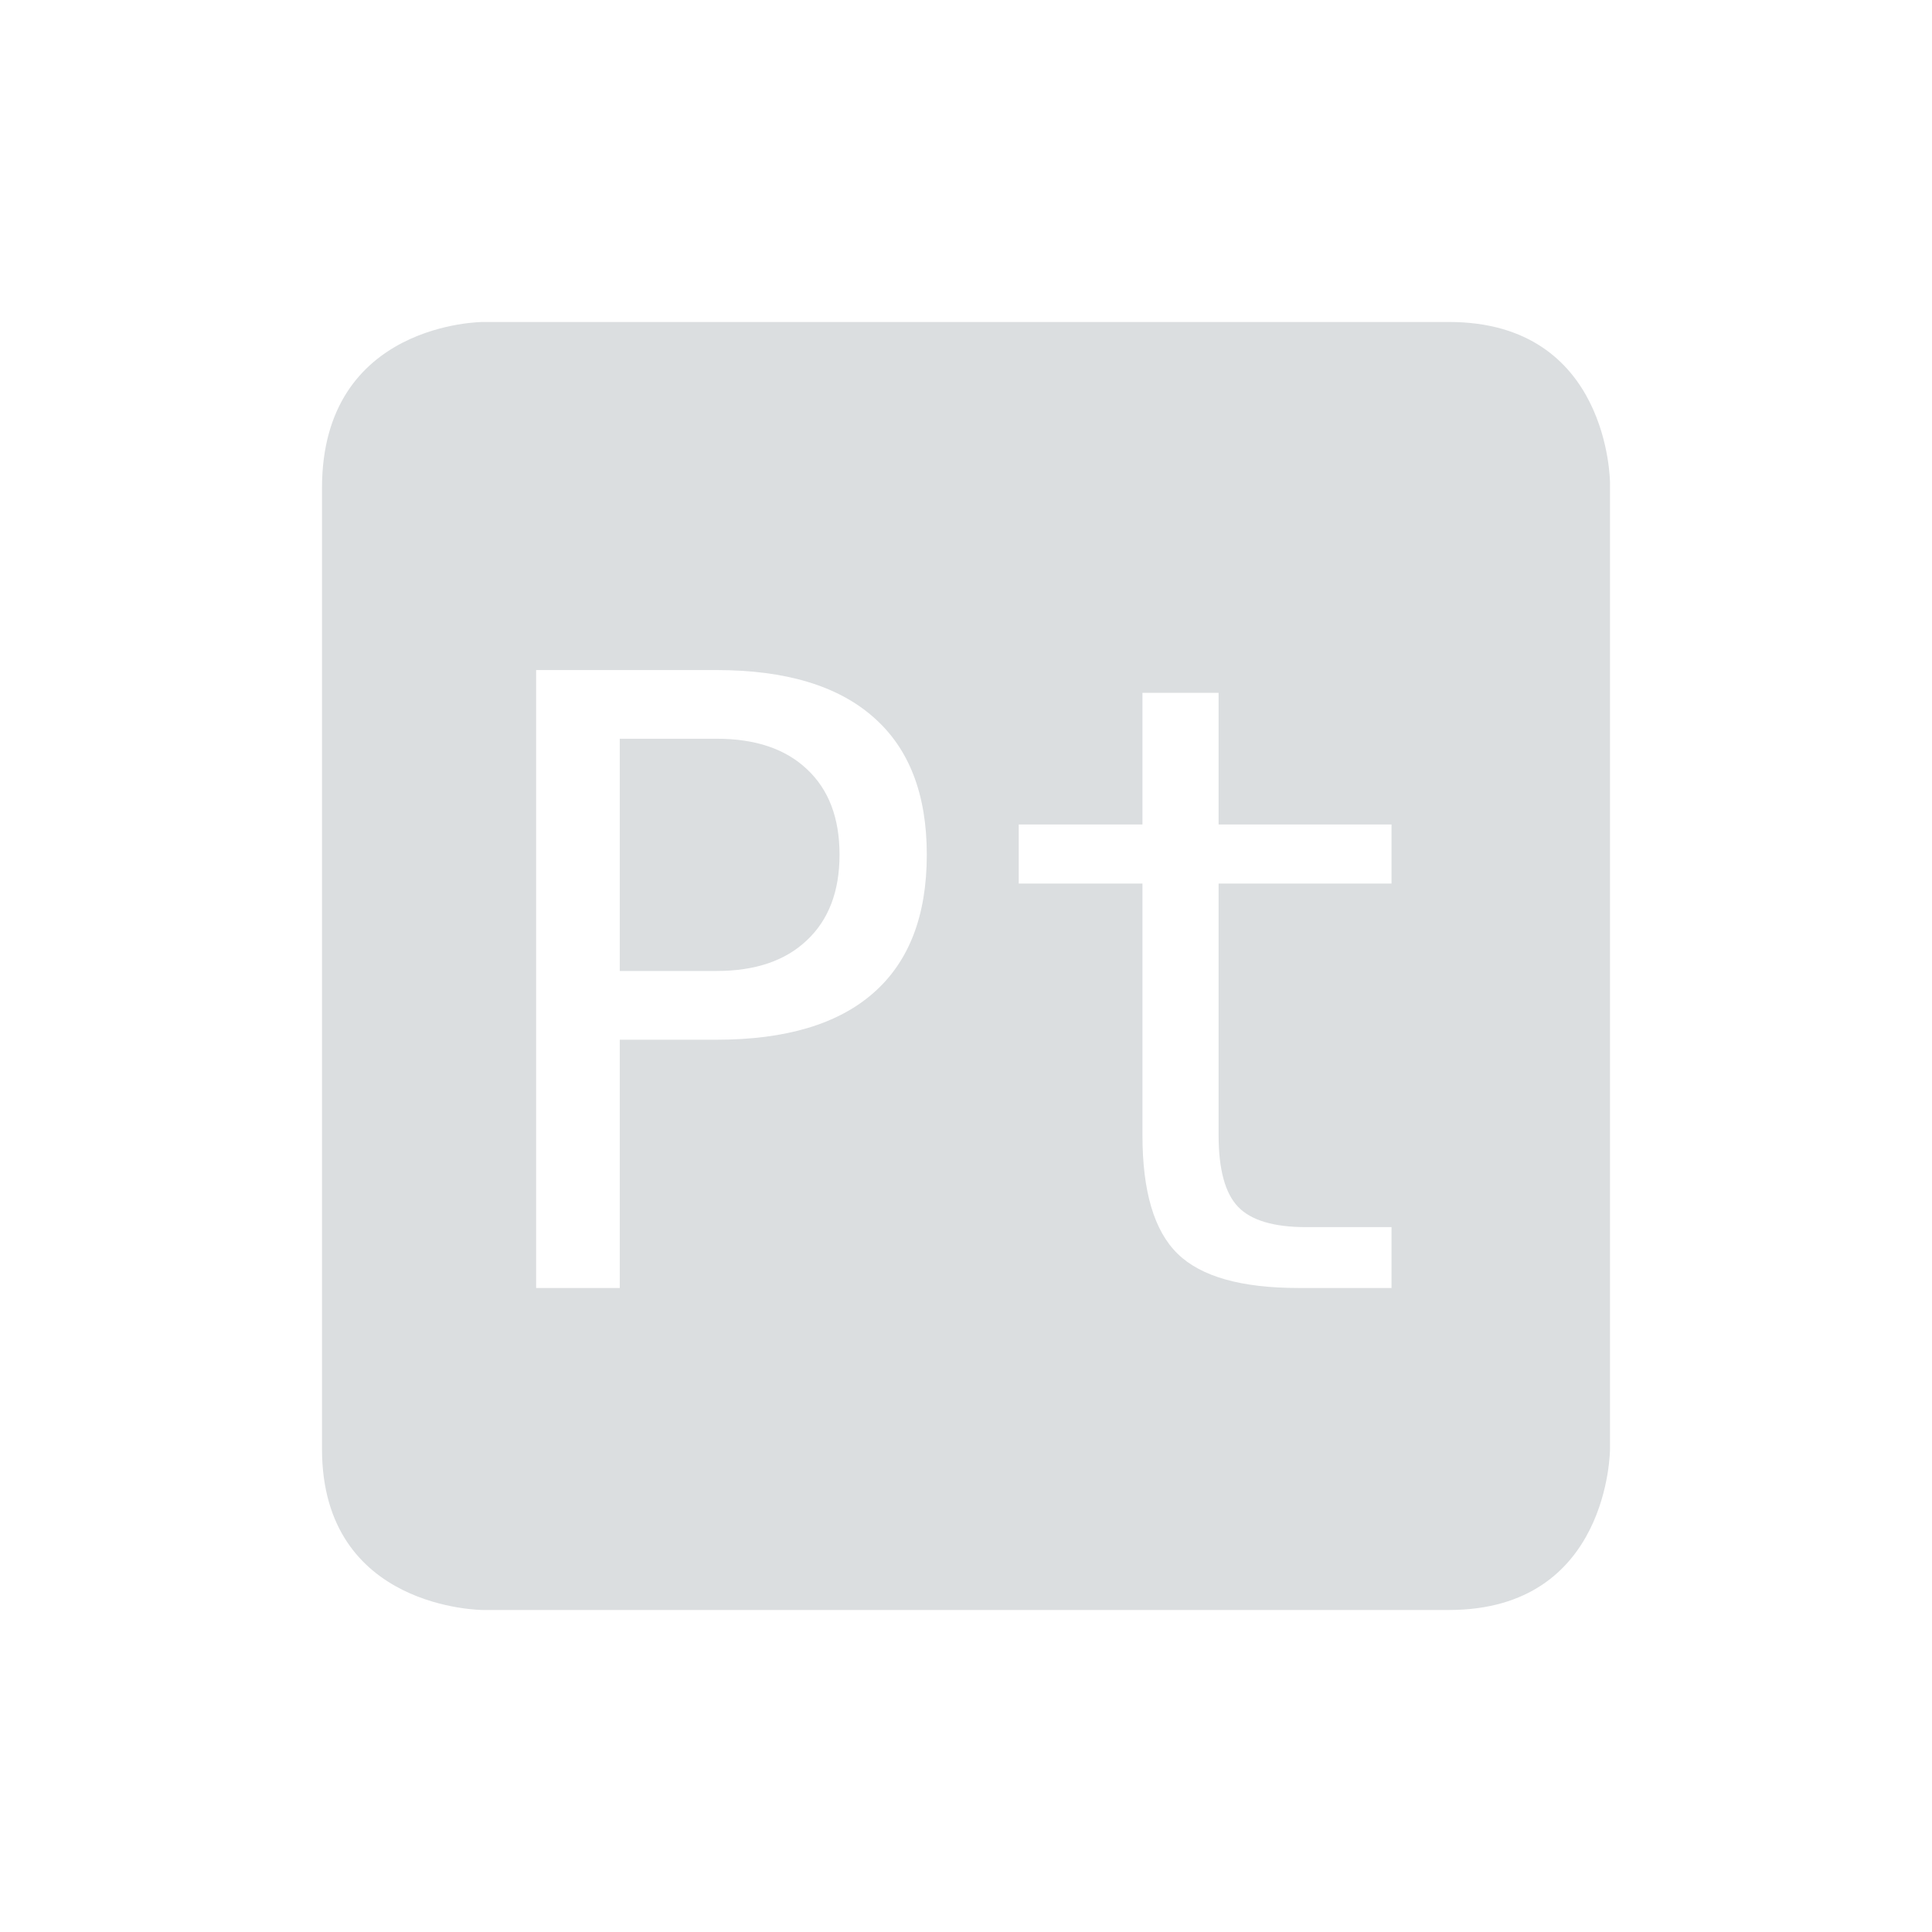
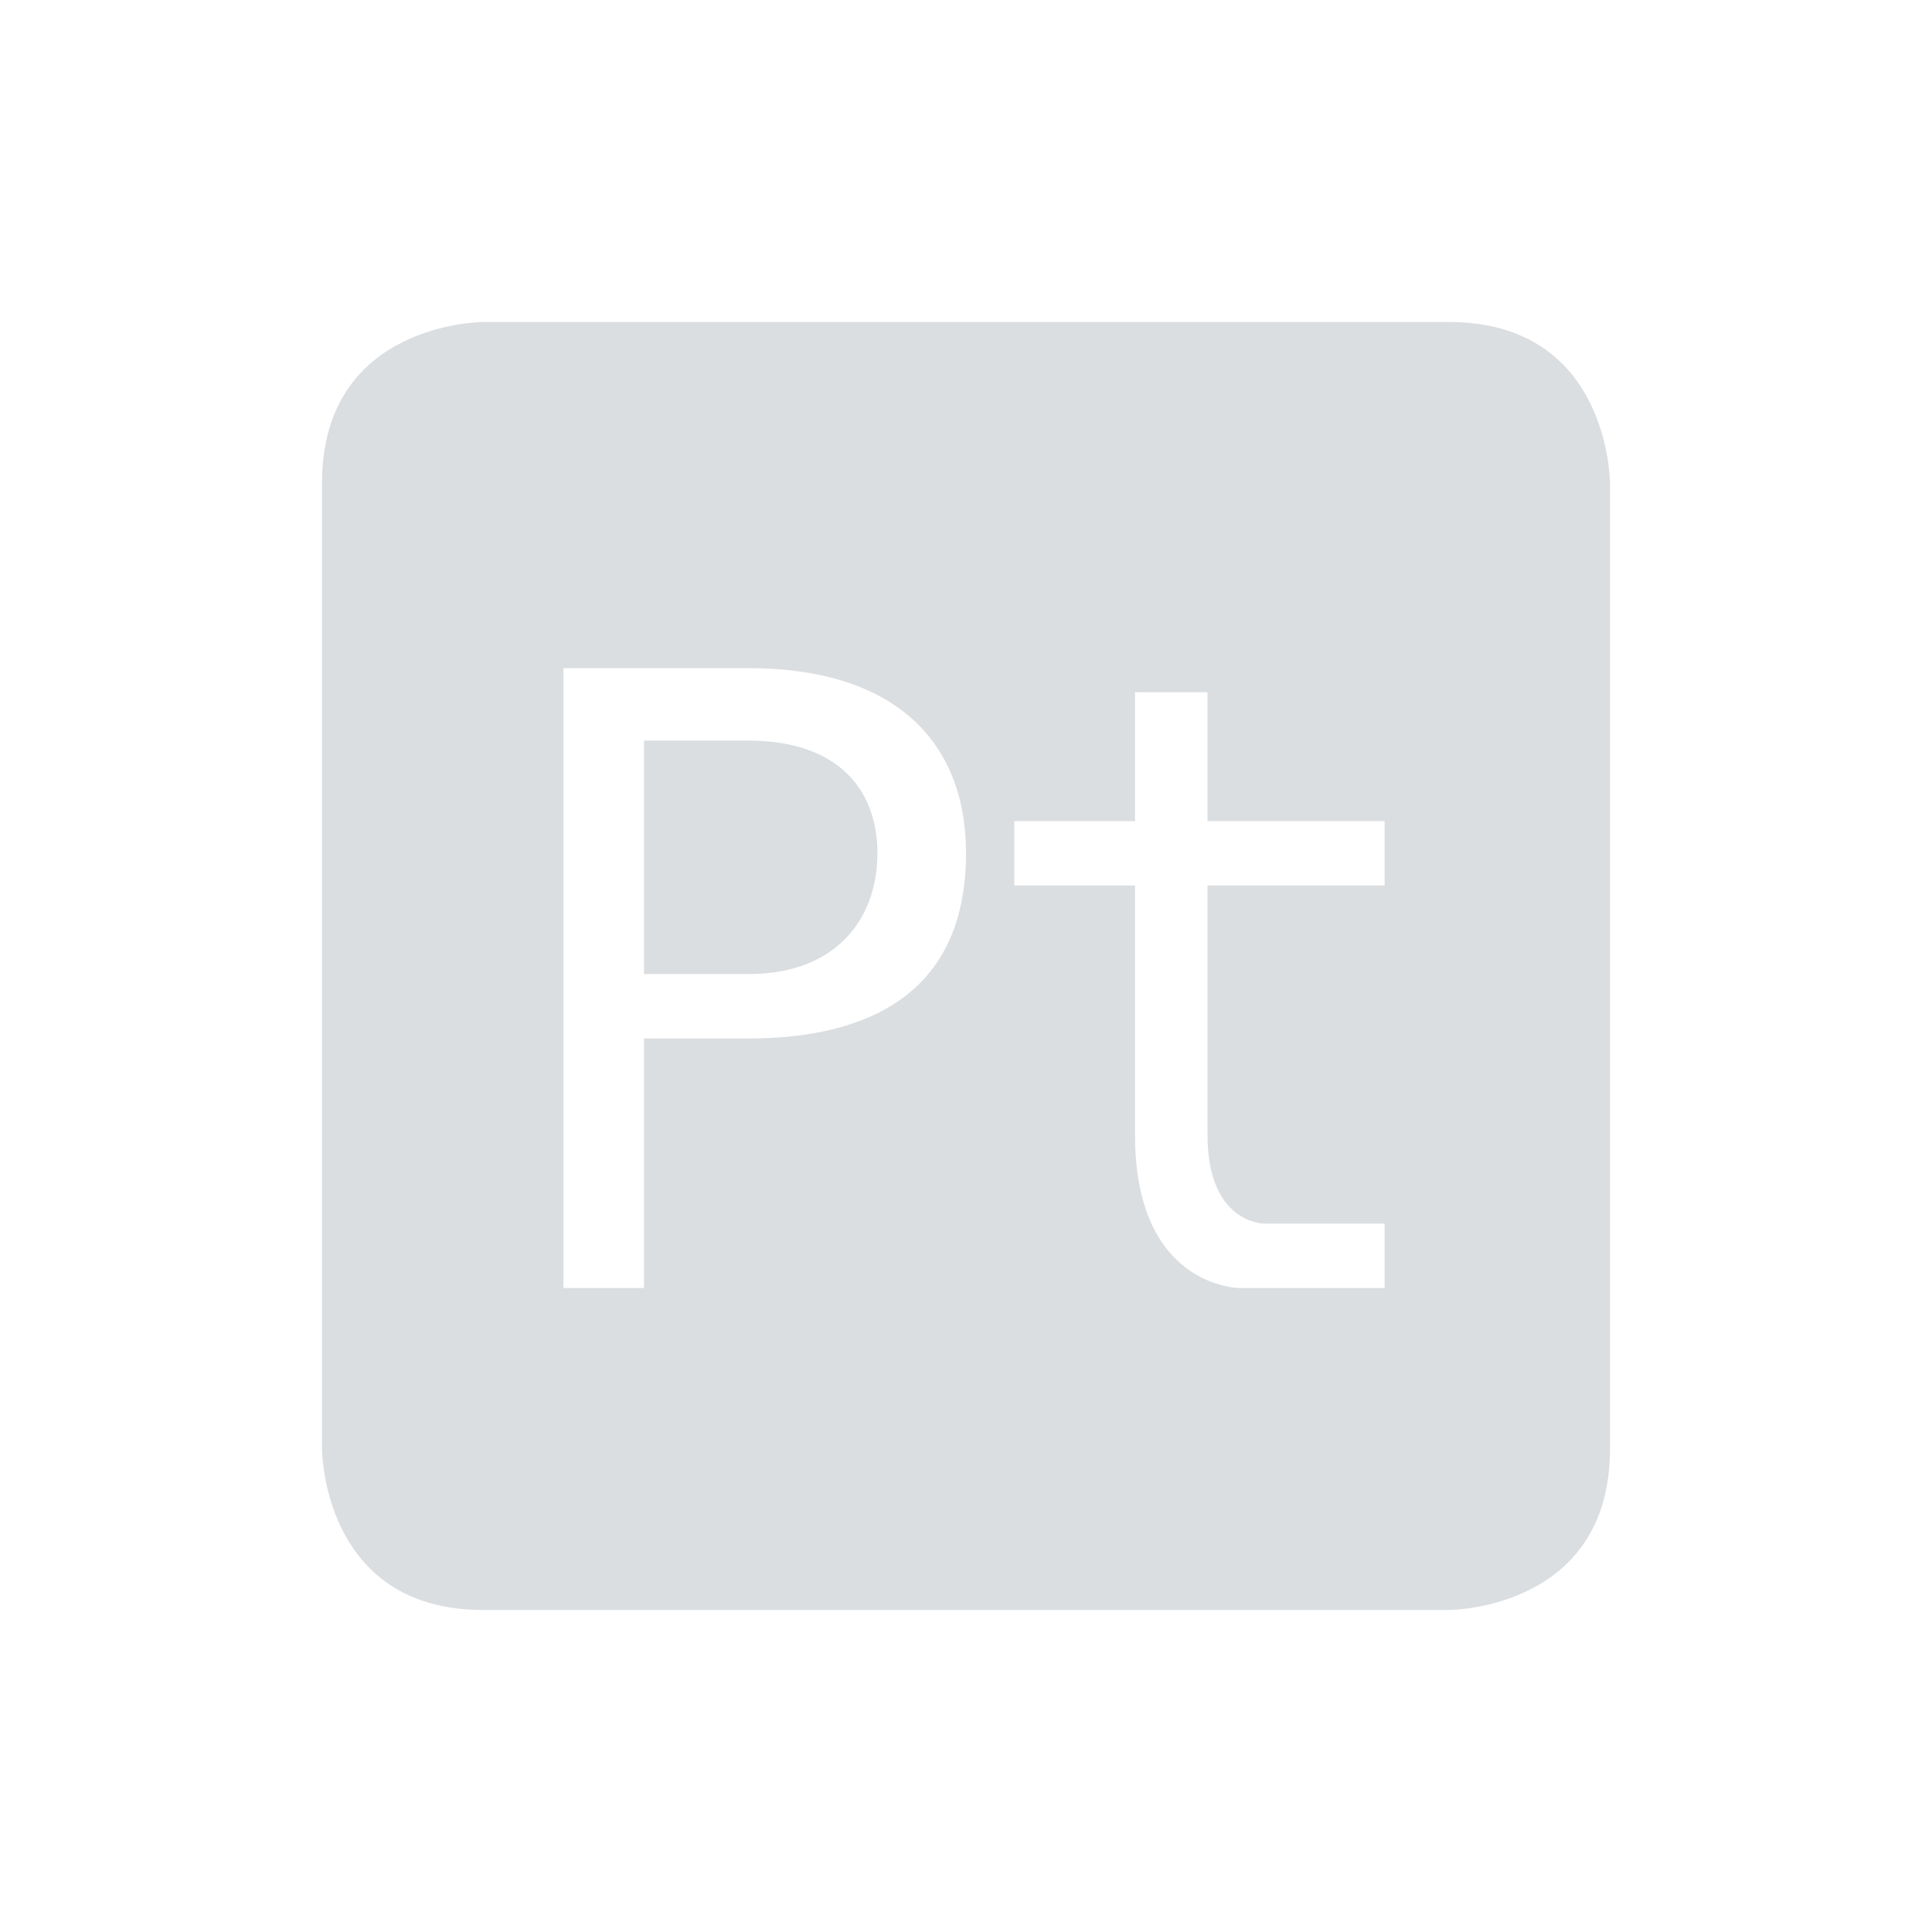
- <svg xmlns="http://www.w3.org/2000/svg" height="24" id="svg6530" version="1.1" viewBox="0 0 24 24" width="24">
-   <defs id="defs6532" />
-   <g id="layer1" transform="translate(-616,-472.3622)">
-     <path d="m 622,476.362 c 0,0 -2,0 -2,2.062 l 0,11.938 c 0,2 2,2 2,2 l 12,0 c 2,0 2,-2 2,-2 l 0,-12 c 0,0 0,-2 -2,-2 l -12,0 z m 0.66,4.324 2.242,0 c 0.857,0 1.507,0.195 1.949,0.586 0.442,0.387 0.662,0.956 0.662,1.707 0,0.757 -0.22,1.329 -0.662,1.717 -0.439,0.387 -1.089,0.582 -1.949,0.582 l -1.203,0 0,3.084 -1.039,0 0,-7.676 z m 7.533,0.283 0.945,0 0,1.635 2.148,0 0,0.734 -2.148,0 0,3.127 c 0,0.425 0.081,0.721 0.242,0.889 0.161,0.168 0.443,0.252 0.844,0.252 l 1.062,0 0,0.756 -1.156,0 c -0.71,0 -1.211,-0.141 -1.502,-0.426 -0.291,-0.284 -0.436,-0.775 -0.436,-1.471 l 0,-3.127 -1.537,0 0,-0.734 1.537,0 0,-1.635 z m -6.494,0.57 0,2.885 1.203,0 c 0.48,0 0.854,-0.127 1.121,-0.381 0.271,-0.254 0.406,-0.609 0.406,-1.064 0,-0.456 -0.135,-0.808 -0.402,-1.059 -0.267,-0.254 -0.642,-0.381 -1.125,-0.381 l -1.203,0 z" id="path12673" style="color:#bebebe;fill:#dbdee0;fill-opacity:1;stroke:none" />
-   </g>
-   <g id="layer2" transform="translate(-616,-20.00001)" />
+ <svg xmlns="http://www.w3.org/2000/svg" height="24" width="24">
+   <path d="m6 4s-2 0-2 2v12s0 2 2 2h12s2 0 2-2v-12s0-2-2-2zm1 4.3h2.3c1.8 0 2.7.9 2.7 2.3 0 1.8-1.3 2.3-2.7 2.3h-1.3v3.1h-1zm7.1.3h.9v1.6h2.2v.8h-2.2v3.1c0 1.1.7 1.1.7 1.1h1.5v.8h-1.8s-1.3 0-1.3-1.9v-3.1h-1.5v-.8h1.5zm-6.1.6v2.9h1.3c1.1 0 1.6-.7 1.6-1.5s-.5-1.4-1.6-1.4z" fill="#dbdee0" />
</svg>
